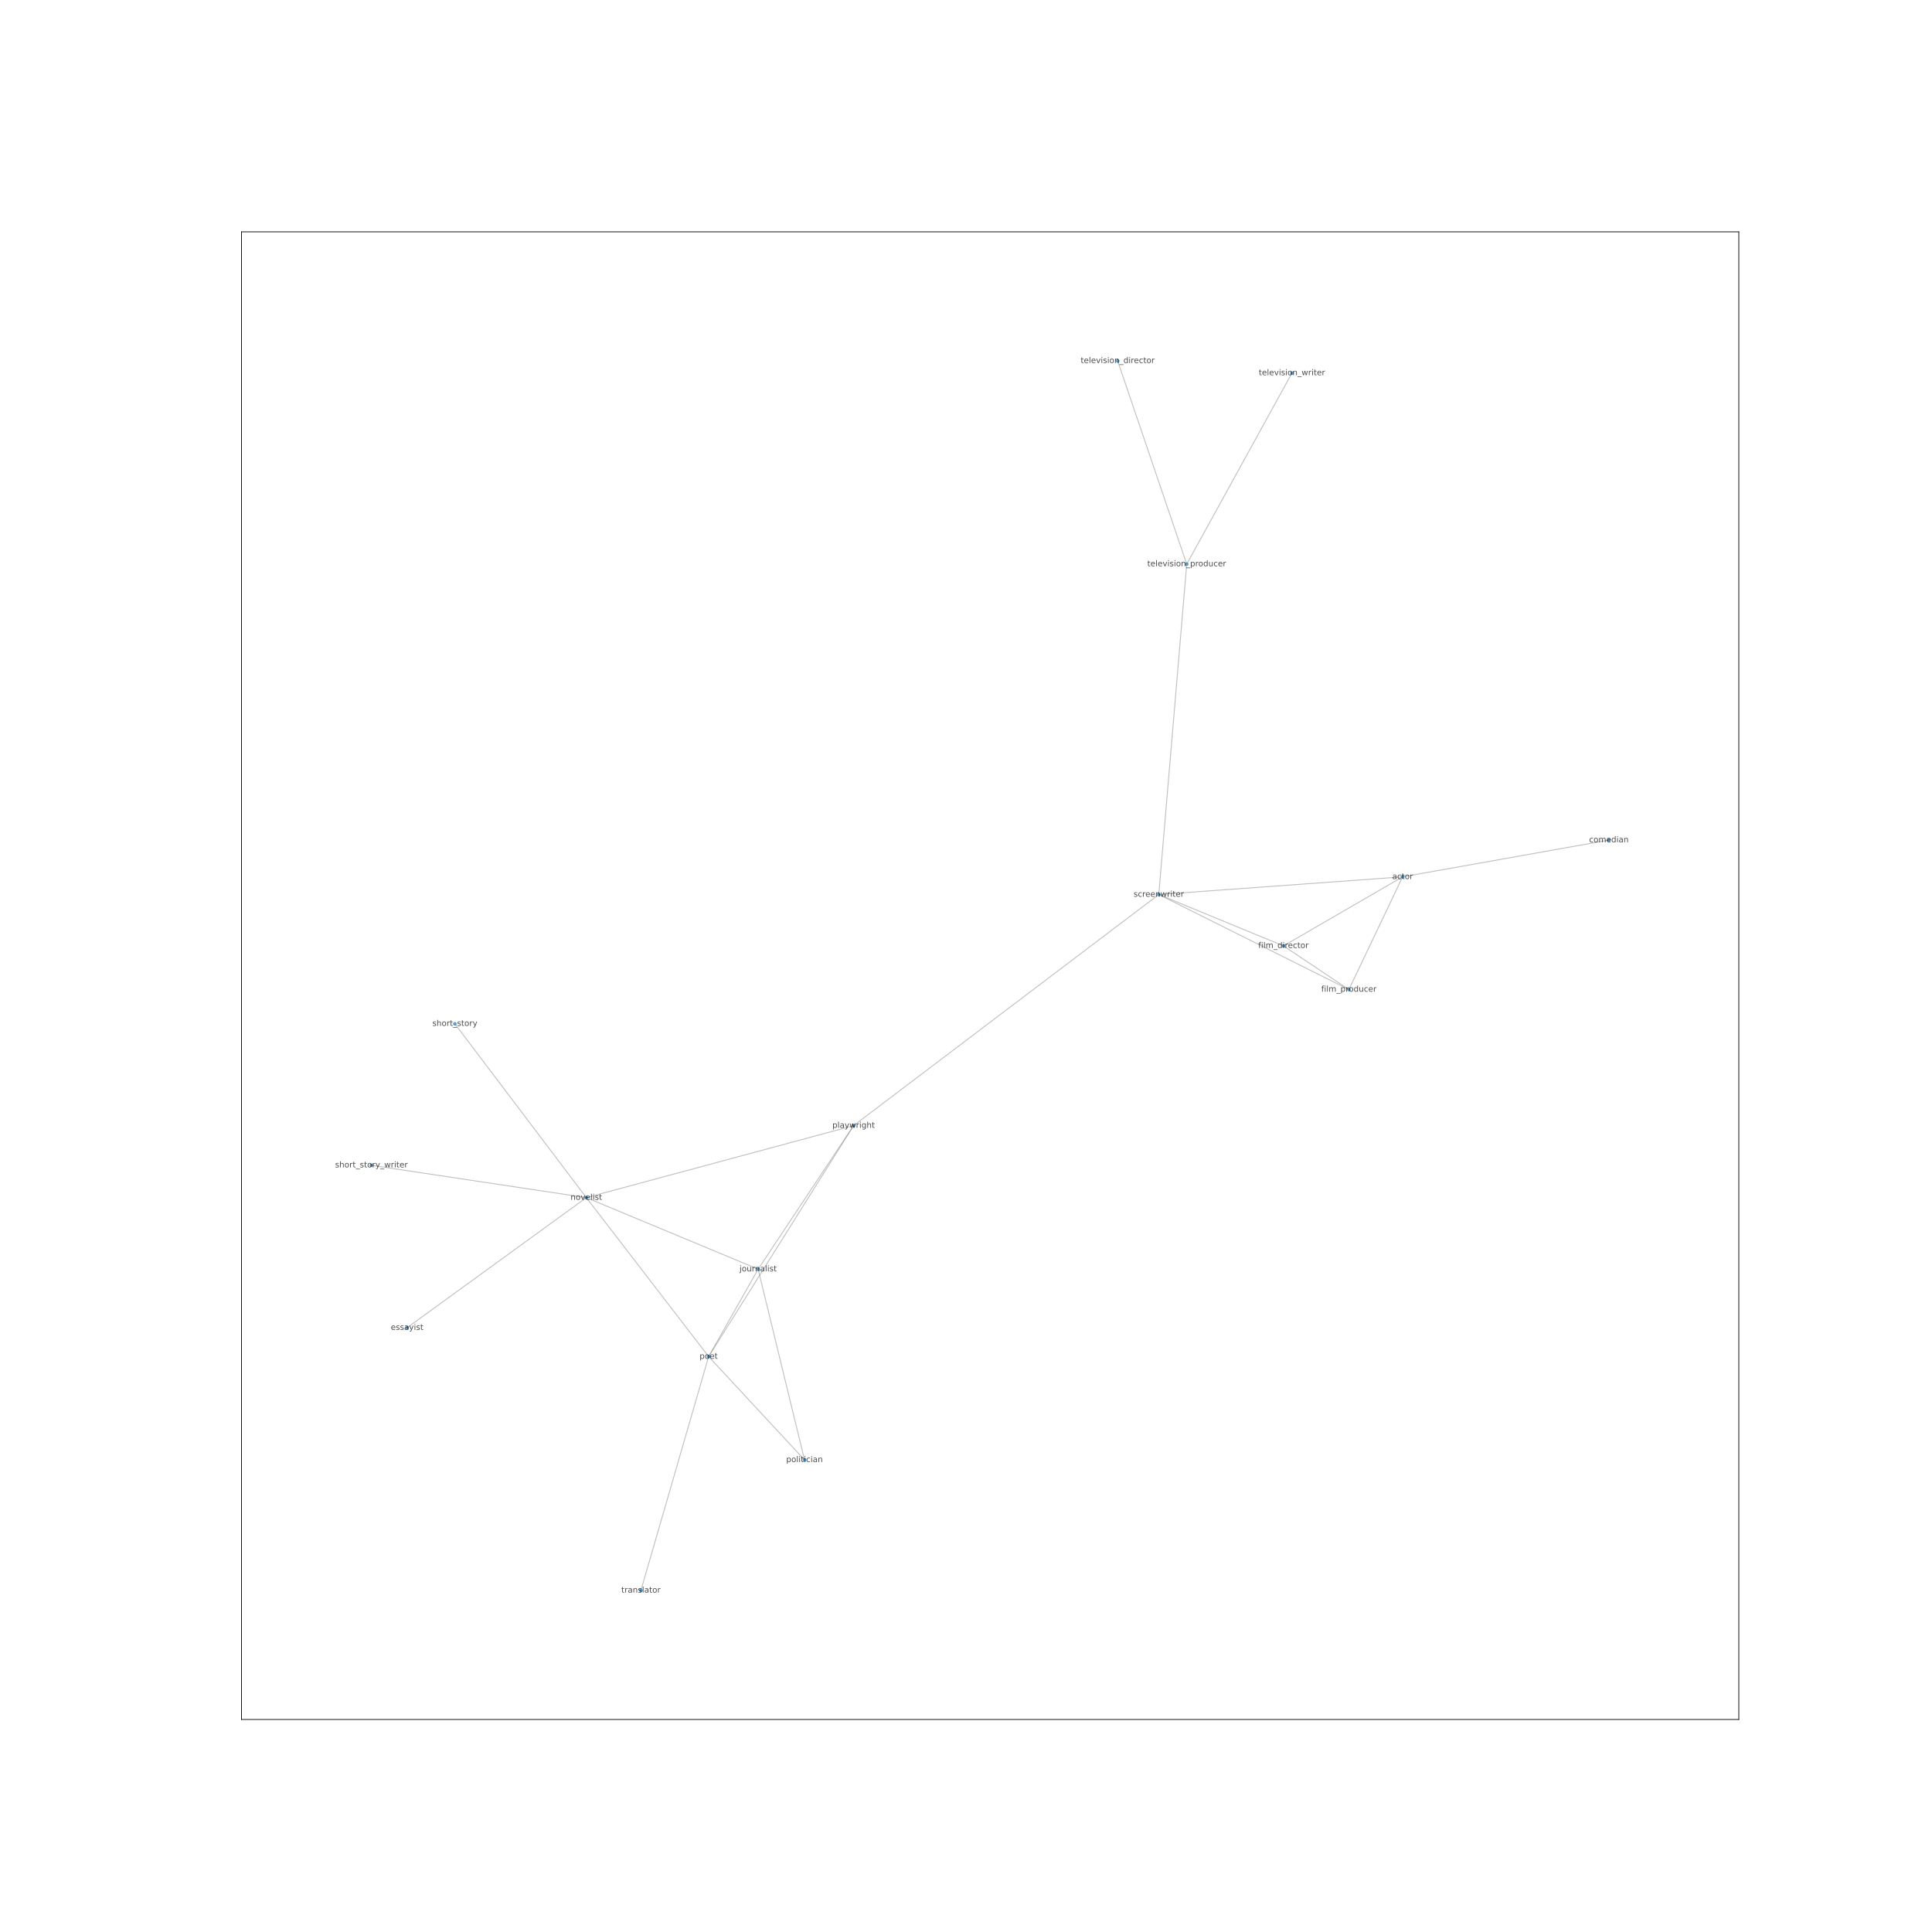
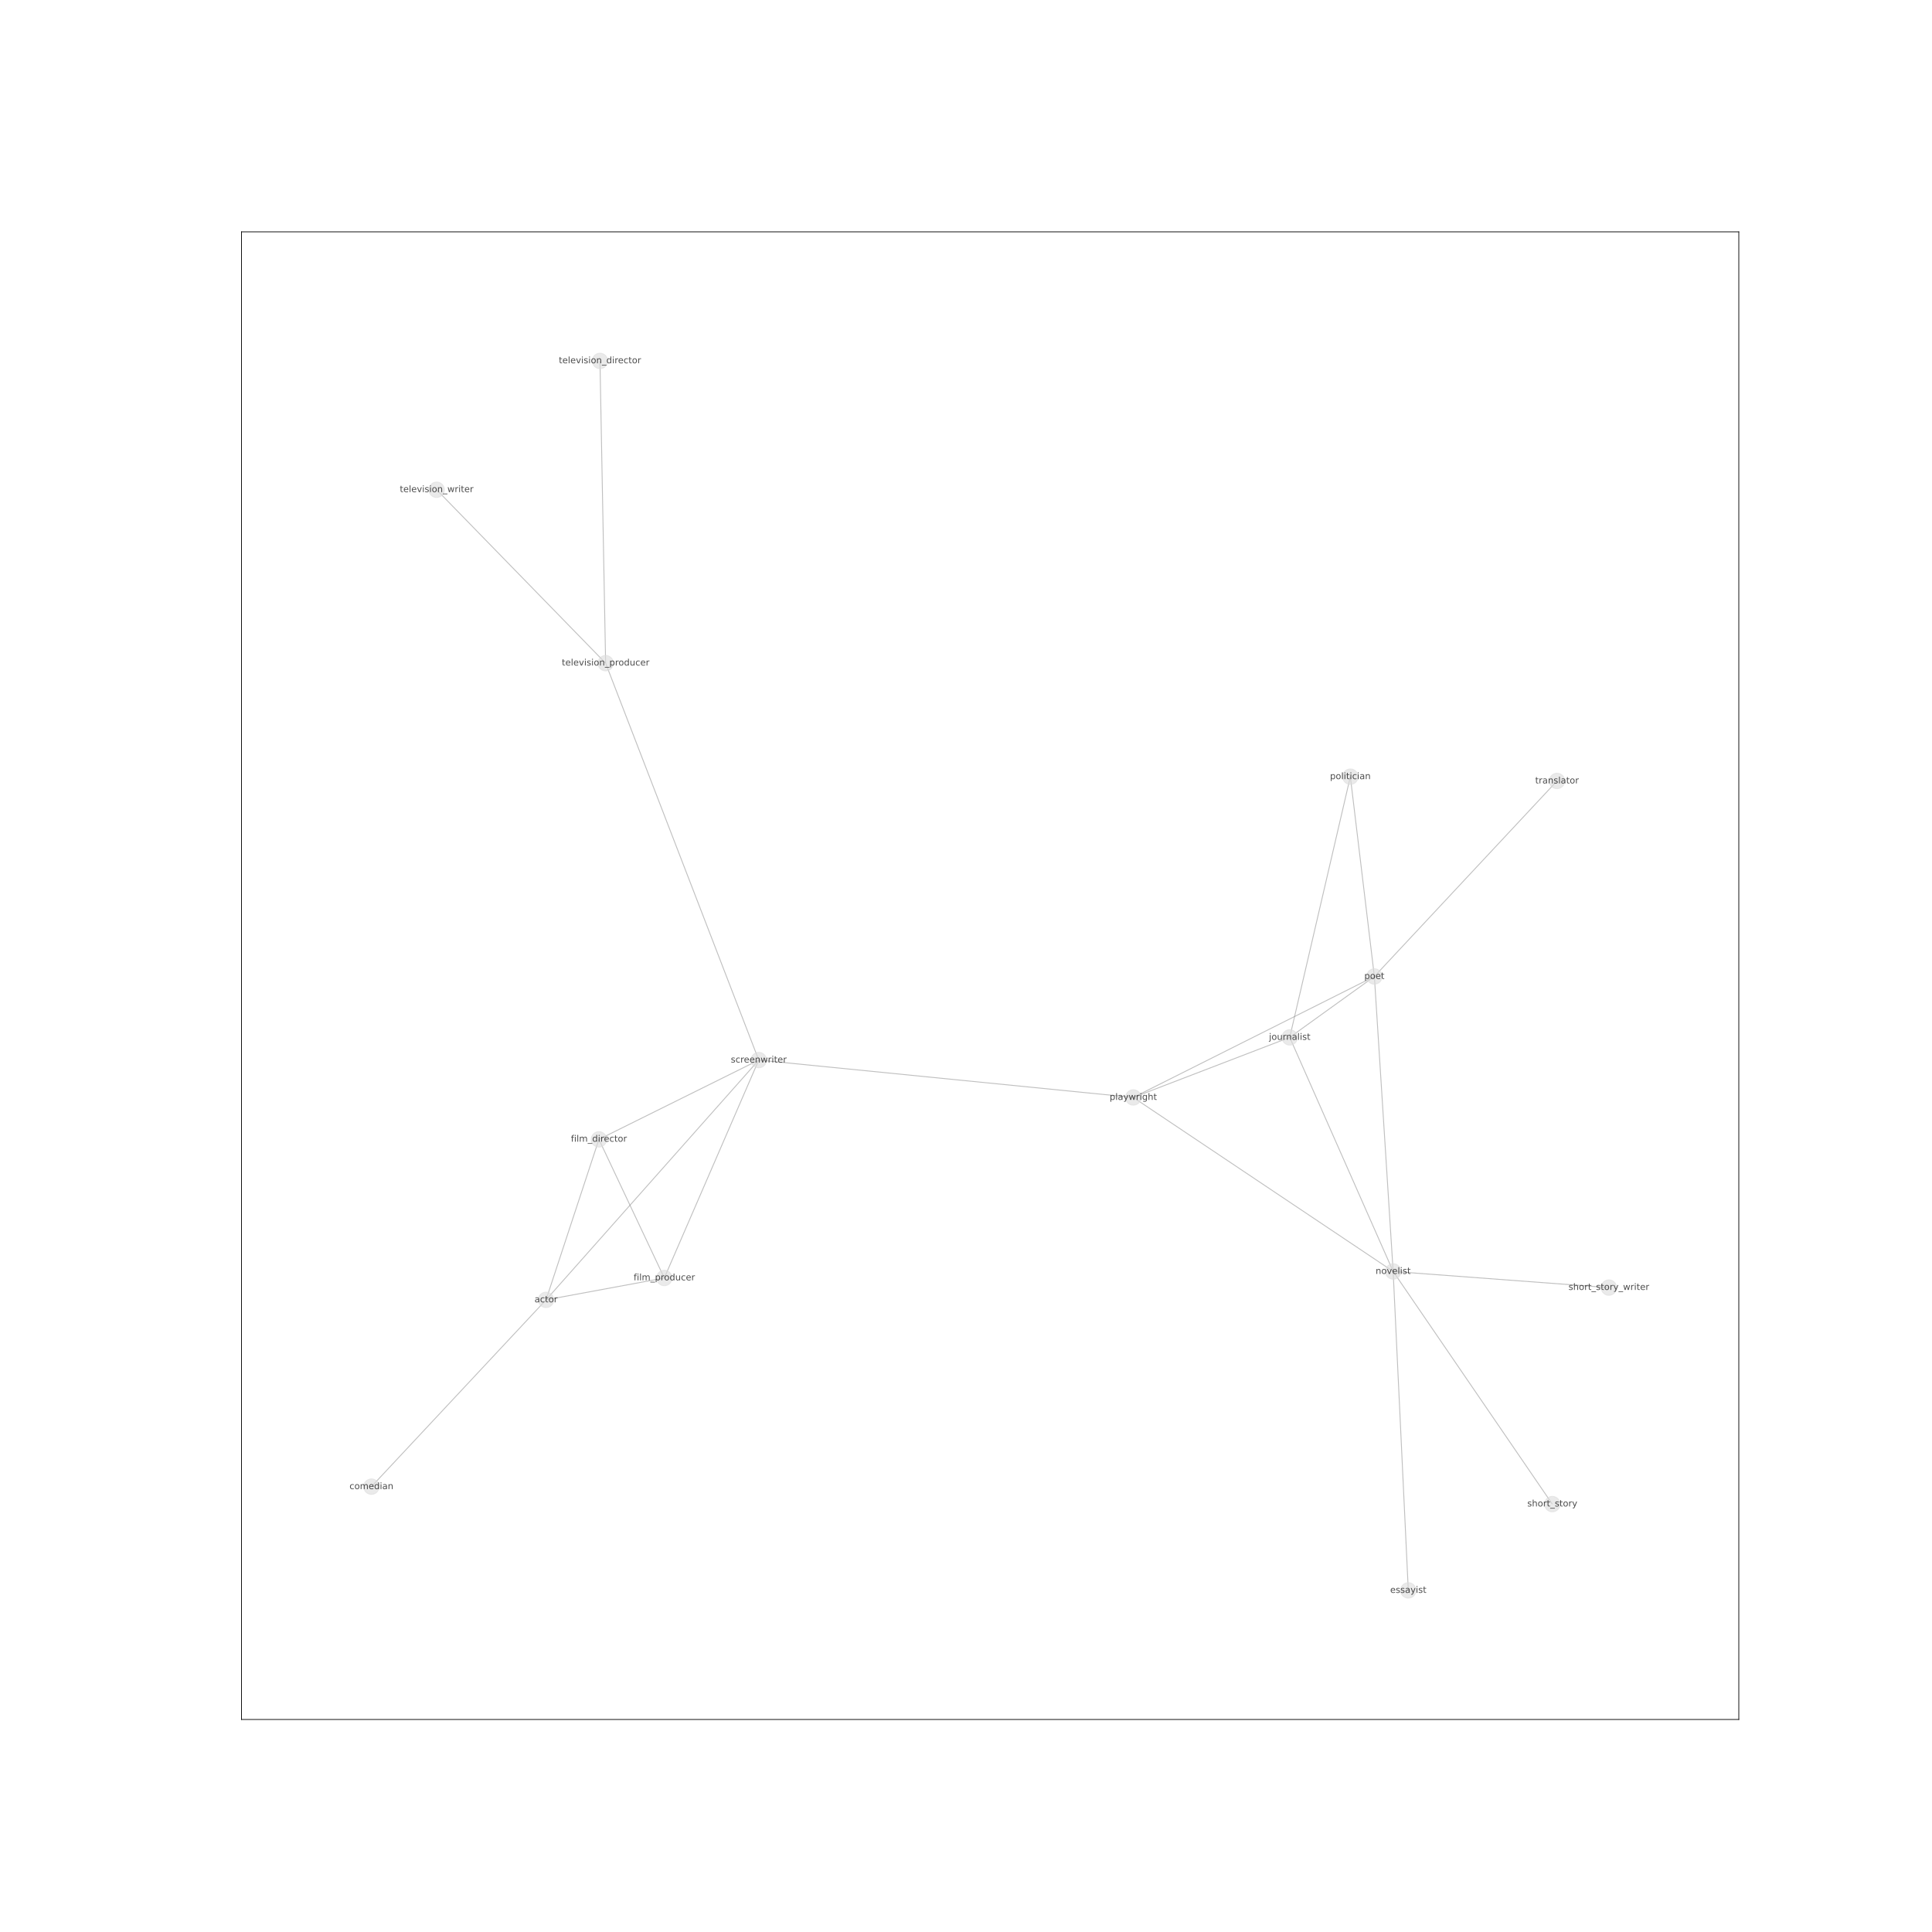
<svg xmlns="http://www.w3.org/2000/svg" xmlns:xlink="http://www.w3.org/1999/xlink" width="2160pt" height="2160pt" viewBox="0 0 2160 2160" version="1.1">
  <defs>
    <style type="text/css">*{stroke-linejoin: round; stroke-linecap: butt}</style>
  </defs>
  <g id="figure_1">
    <g id="patch_1">
      <path d="M 0 2160  L 2160 2160  L 2160 0  L 0 0  z " style="fill: #ffffff" />
    </g>
    <g id="axes_1">
      <g id="patch_2">
        <path d="M 270 1922.4  L 1944 1922.4  L 1944 259.2  L 270 259.2  z " style="fill: #ffffff" />
      </g>
      <g id="LineCollection_1">
-         <path d="M 1434.94 1057.531  L 1508.072 1106.357  " clip-path="url(#p6e360c4bed)" style="fill: none; stroke: #808080; stroke-opacity: 0.5" />
-         <path d="M 1434.94 1057.531  L 1295.529 1000.091  " clip-path="url(#p6e360c4bed)" style="fill: none; stroke: #808080; stroke-opacity: 0.5" />
-         <path d="M 1434.94 1057.531  L 1568.136 980.315  " clip-path="url(#p6e360c4bed)" style="fill: none; stroke: #808080; stroke-opacity: 0.5" />
-         <path d="M 1508.072 1106.357  L 1295.529 1000.091  " clip-path="url(#p6e360c4bed)" style="fill: none; stroke: #808080; stroke-opacity: 0.5" />
-         <path d="M 1508.072 1106.357  L 1568.136 980.315  " clip-path="url(#p6e360c4bed)" style="fill: none; stroke: #808080; stroke-opacity: 0.5" />
-         <path d="M 1295.529 1000.091  L 1326.772 630.739  " clip-path="url(#p6e360c4bed)" style="fill: none; stroke: #808080; stroke-opacity: 0.5" />
-         <path d="M 1295.529 1000.091  L 1568.136 980.315  " clip-path="url(#p6e360c4bed)" style="fill: none; stroke: #808080; stroke-opacity: 0.5" />
-         <path d="M 1295.529 1000.091  L 954.321 1258.455  " clip-path="url(#p6e360c4bed)" style="fill: none; stroke: #808080; stroke-opacity: 0.5" />
-         <path d="M 1568.136 980.315  L 1798.736 939.218  " clip-path="url(#p6e360c4bed)" style="fill: none; stroke: #808080; stroke-opacity: 0.5" />
-         <path d="M 1326.772 630.739  L 1444.402 417.151  " clip-path="url(#p6e360c4bed)" style="fill: none; stroke: #808080; stroke-opacity: 0.5" />
-         <path d="M 1326.772 630.739  L 1249.577 403.527  " clip-path="url(#p6e360c4bed)" style="fill: none; stroke: #808080; stroke-opacity: 0.5" />
-         <path d="M 847.603 1418.947  L 792.259 1516.659  " clip-path="url(#p6e360c4bed)" style="fill: none; stroke: #808080; stroke-opacity: 0.5" />
-         <path d="M 847.603 1418.947  L 655.535 1338.967  " clip-path="url(#p6e360c4bed)" style="fill: none; stroke: #808080; stroke-opacity: 0.5" />
-         <path d="M 847.603 1418.947  L 954.321 1258.455  " clip-path="url(#p6e360c4bed)" style="fill: none; stroke: #808080; stroke-opacity: 0.5" />
-         <path d="M 847.603 1418.947  L 899.452 1632.164  " clip-path="url(#p6e360c4bed)" style="fill: none; stroke: #808080; stroke-opacity: 0.5" />
-         <path d="M 792.259 1516.659  L 954.321 1258.455  " clip-path="url(#p6e360c4bed)" style="fill: none; stroke: #808080; stroke-opacity: 0.5" />
-         <path d="M 792.259 1516.659  L 655.535 1338.967  " clip-path="url(#p6e360c4bed)" style="fill: none; stroke: #808080; stroke-opacity: 0.5" />
-         <path d="M 792.259 1516.659  L 716.566 1778.073  " clip-path="url(#p6e360c4bed)" style="fill: none; stroke: #808080; stroke-opacity: 0.5" />
-         <path d="M 792.259 1516.659  L 899.452 1632.164  " clip-path="url(#p6e360c4bed)" style="fill: none; stroke: #808080; stroke-opacity: 0.5" />
-         <path d="M 954.321 1258.455  L 655.535 1338.967  " clip-path="url(#p6e360c4bed)" style="fill: none; stroke: #808080; stroke-opacity: 0.5" />
-         <path d="M 655.535 1338.967  L 508.553 1144.657  " clip-path="url(#p6e360c4bed)" style="fill: none; stroke: #808080; stroke-opacity: 0.5" />
-         <path d="M 655.535 1338.967  L 455.148 1484.402  " clip-path="url(#p6e360c4bed)" style="fill: none; stroke: #808080; stroke-opacity: 0.5" />
-         <path d="M 655.535 1338.967  L 415.264 1302.821  " clip-path="url(#p6e360c4bed)" style="fill: none; stroke: #808080; stroke-opacity: 0.5" />
+         <path d="M 669.595 1273.812  L 742.703 1428.806  " clip-path="url(#pccbfe7d991)" style="fill: none; stroke: #808080; stroke-opacity: 0.5" />
+         <path d="M 669.595 1273.812  L 848.294 1185.17  " clip-path="url(#pccbfe7d991)" style="fill: none; stroke: #808080; stroke-opacity: 0.5" />
+         <path d="M 669.595 1273.812  L 610.483 1453.256  " clip-path="url(#pccbfe7d991)" style="fill: none; stroke: #808080; stroke-opacity: 0.5" />
+         <path d="M 742.703 1428.806  L 848.294 1185.17  " clip-path="url(#pccbfe7d991)" style="fill: none; stroke: #808080; stroke-opacity: 0.5" />
+         <path d="M 742.703 1428.806  L 610.483 1453.256  " clip-path="url(#pccbfe7d991)" style="fill: none; stroke: #808080; stroke-opacity: 0.5" />
+         <path d="M 848.294 1185.17  L 677.102 741.44  " clip-path="url(#pccbfe7d991)" style="fill: none; stroke: #808080; stroke-opacity: 0.5" />
+         <path d="M 848.294 1185.17  L 610.483 1453.256  " clip-path="url(#pccbfe7d991)" style="fill: none; stroke: #808080; stroke-opacity: 0.5" />
+         <path d="M 848.294 1185.17  L 1267.032 1226.956  " clip-path="url(#pccbfe7d991)" style="fill: none; stroke: #808080; stroke-opacity: 0.5" />
+         <path d="M 610.483 1453.256  L 415.264 1662.095  " clip-path="url(#pccbfe7d991)" style="fill: none; stroke: #808080; stroke-opacity: 0.5" />
+         <path d="M 677.102 741.44  L 488.182 547.569  " clip-path="url(#pccbfe7d991)" style="fill: none; stroke: #808080; stroke-opacity: 0.5" />
+         <path d="M 677.102 741.44  L 670.776 403.527  " clip-path="url(#pccbfe7d991)" style="fill: none; stroke: #808080; stroke-opacity: 0.5" />
+         <path d="M 1441.934 1159.803  L 1536.562 1091.708  " clip-path="url(#pccbfe7d991)" style="fill: none; stroke: #808080; stroke-opacity: 0.5" />
+         <path d="M 1441.934 1159.803  L 1557.558 1421.496  " clip-path="url(#pccbfe7d991)" style="fill: none; stroke: #808080; stroke-opacity: 0.5" />
+         <path d="M 1441.934 1159.803  L 1267.032 1226.956  " clip-path="url(#pccbfe7d991)" style="fill: none; stroke: #808080; stroke-opacity: 0.5" />
+         <path d="M 1441.934 1159.803  L 1509.697 868.333  " clip-path="url(#pccbfe7d991)" style="fill: none; stroke: #808080; stroke-opacity: 0.5" />
+         <path d="M 1536.562 1091.708  L 1267.032 1226.956  " clip-path="url(#pccbfe7d991)" style="fill: none; stroke: #808080; stroke-opacity: 0.5" />
+         <path d="M 1536.562 1091.708  L 1557.558 1421.496  " clip-path="url(#pccbfe7d991)" style="fill: none; stroke: #808080; stroke-opacity: 0.5" />
+         <path d="M 1536.562 1091.708  L 1740.766 873.114  " clip-path="url(#pccbfe7d991)" style="fill: none; stroke: #808080; stroke-opacity: 0.5" />
+         <path d="M 1536.562 1091.708  L 1509.697 868.333  " clip-path="url(#pccbfe7d991)" style="fill: none; stroke: #808080; stroke-opacity: 0.5" />
+         <path d="M 1267.032 1226.956  L 1557.558 1421.496  " clip-path="url(#pccbfe7d991)" style="fill: none; stroke: #808080; stroke-opacity: 0.5" />
+         <path d="M 1557.558 1421.496  L 1735.509 1681.619  " clip-path="url(#pccbfe7d991)" style="fill: none; stroke: #808080; stroke-opacity: 0.5" />
+         <path d="M 1557.558 1421.496  L 1574.495 1778.073  " clip-path="url(#pccbfe7d991)" style="fill: none; stroke: #808080; stroke-opacity: 0.5" />
+         <path d="M 1557.558 1421.496  L 1798.736 1439.546  " clip-path="url(#pccbfe7d991)" style="fill: none; stroke: #808080; stroke-opacity: 0.5" />
      </g>
      <g id="matplotlib.axis_1">
        <g id="xtick_1" />
        <g id="xtick_2" />
        <g id="xtick_3" />
        <g id="xtick_4" />
        <g id="xtick_5" />
-         <g id="xtick_6" />
-         <g id="xtick_7" />
-         <g id="xtick_8" />
-         <g id="xtick_9" />
      </g>
      <g id="matplotlib.axis_2">
        <g id="ytick_1" />
        <g id="ytick_2" />
        <g id="ytick_3" />
        <g id="ytick_4" />
        <g id="ytick_5" />
        <g id="ytick_6" />
        <g id="ytick_7" />
        <g id="ytick_8" />
      </g>
      <g id="PathCollection_1">
        <defs>
-           <path id="mcdedfb388f" d="M 0 1.581  C 0.419 1.581 0.822 1.415 1.118 1.118  C 1.415 0.822 1.581 0.419 1.581 0  C 1.581 -0.419 1.415 -0.822 1.118 -1.118  C 0.822 -1.415 0.419 -1.581 0 -1.581  C -0.419 -1.581 -0.822 -1.415 -1.118 -1.118  C -1.415 -0.822 -1.581 -0.419 -1.581 0  C -1.581 0.419 -1.415 0.822 -1.118 1.118  C -0.822 1.415 -0.419 1.581 0 1.581  z " style="stroke: #1f78b4; stroke-opacity: 0.6" />
+           <path id="m7acb1f454a" d="M 0 8.66  C 2.297 8.66 4.5 7.748 6.124 6.124  C 7.748 4.5 8.66 2.297 8.66 0  C 8.66 -2.297 7.748 -4.5 6.124 -6.124  C 4.5 -7.748 2.297 -8.66 0 -8.66  C -2.297 -8.66 -4.5 -7.748 -6.124 -6.124  C -7.748 -4.5 -8.66 -2.297 -8.66 0  C -8.66 2.297 -7.748 4.5 -6.124 6.124  C -4.5 7.748 -2.297 8.66 0 8.66  z " style="stroke: #dcdcdc; stroke-opacity: 0.6" />
        </defs>
-         <g clip-path="url(#p6e360c4bed)">
-           <use xlink:href="#mcdedfb388f" x="1434.94" y="1057.531" style="fill: #1f78b4; fill-opacity: 0.6; stroke: #1f78b4; stroke-opacity: 0.6" />
-           <use xlink:href="#mcdedfb388f" x="1508.072" y="1106.357" style="fill: #1f78b4; fill-opacity: 0.6; stroke: #1f78b4; stroke-opacity: 0.6" />
-           <use xlink:href="#mcdedfb388f" x="1295.529" y="1000.091" style="fill: #1f78b4; fill-opacity: 0.6; stroke: #1f78b4; stroke-opacity: 0.6" />
-           <use xlink:href="#mcdedfb388f" x="1568.136" y="980.315" style="fill: #1f78b4; fill-opacity: 0.6; stroke: #1f78b4; stroke-opacity: 0.6" />
-           <use xlink:href="#mcdedfb388f" x="1326.772" y="630.739" style="fill: #1f78b4; fill-opacity: 0.6; stroke: #1f78b4; stroke-opacity: 0.6" />
-           <use xlink:href="#mcdedfb388f" x="1444.402" y="417.151" style="fill: #1f78b4; fill-opacity: 0.6; stroke: #1f78b4; stroke-opacity: 0.6" />
-           <use xlink:href="#mcdedfb388f" x="847.603" y="1418.947" style="fill: #1f78b4; fill-opacity: 0.6; stroke: #1f78b4; stroke-opacity: 0.6" />
-           <use xlink:href="#mcdedfb388f" x="792.259" y="1516.659" style="fill: #1f78b4; fill-opacity: 0.6; stroke: #1f78b4; stroke-opacity: 0.6" />
-           <use xlink:href="#mcdedfb388f" x="954.321" y="1258.455" style="fill: #1f78b4; fill-opacity: 0.6; stroke: #1f78b4; stroke-opacity: 0.6" />
-           <use xlink:href="#mcdedfb388f" x="655.535" y="1338.967" style="fill: #1f78b4; fill-opacity: 0.6; stroke: #1f78b4; stroke-opacity: 0.6" />
-           <use xlink:href="#mcdedfb388f" x="508.553" y="1144.657" style="fill: #1f78b4; fill-opacity: 0.6; stroke: #1f78b4; stroke-opacity: 0.6" />
-           <use xlink:href="#mcdedfb388f" x="1249.577" y="403.527" style="fill: #1f78b4; fill-opacity: 0.6; stroke: #1f78b4; stroke-opacity: 0.6" />
-           <use xlink:href="#mcdedfb388f" x="716.566" y="1778.073" style="fill: #1f78b4; fill-opacity: 0.6; stroke: #1f78b4; stroke-opacity: 0.6" />
-           <use xlink:href="#mcdedfb388f" x="1798.736" y="939.218" style="fill: #1f78b4; fill-opacity: 0.6; stroke: #1f78b4; stroke-opacity: 0.6" />
-           <use xlink:href="#mcdedfb388f" x="455.148" y="1484.402" style="fill: #1f78b4; fill-opacity: 0.6; stroke: #1f78b4; stroke-opacity: 0.6" />
-           <use xlink:href="#mcdedfb388f" x="899.452" y="1632.164" style="fill: #1f78b4; fill-opacity: 0.6; stroke: #1f78b4; stroke-opacity: 0.6" />
-           <use xlink:href="#mcdedfb388f" x="415.264" y="1302.821" style="fill: #1f78b4; fill-opacity: 0.6; stroke: #1f78b4; stroke-opacity: 0.6" />
+         <g clip-path="url(#pccbfe7d991)">
+           <use xlink:href="#m7acb1f454a" x="669.595" y="1273.812" style="fill: #dcdcdc; fill-opacity: 0.6; stroke: #dcdcdc; stroke-opacity: 0.6" />
+           <use xlink:href="#m7acb1f454a" x="742.703" y="1428.806" style="fill: #dcdcdc; fill-opacity: 0.6; stroke: #dcdcdc; stroke-opacity: 0.6" />
+           <use xlink:href="#m7acb1f454a" x="848.294" y="1185.17" style="fill: #dcdcdc; fill-opacity: 0.6; stroke: #dcdcdc; stroke-opacity: 0.6" />
+           <use xlink:href="#m7acb1f454a" x="610.483" y="1453.256" style="fill: #dcdcdc; fill-opacity: 0.6; stroke: #dcdcdc; stroke-opacity: 0.6" />
+           <use xlink:href="#m7acb1f454a" x="677.102" y="741.44" style="fill: #dcdcdc; fill-opacity: 0.6; stroke: #dcdcdc; stroke-opacity: 0.6" />
+           <use xlink:href="#m7acb1f454a" x="488.182" y="547.569" style="fill: #dcdcdc; fill-opacity: 0.6; stroke: #dcdcdc; stroke-opacity: 0.6" />
+           <use xlink:href="#m7acb1f454a" x="1441.934" y="1159.803" style="fill: #dcdcdc; fill-opacity: 0.6; stroke: #dcdcdc; stroke-opacity: 0.6" />
+           <use xlink:href="#m7acb1f454a" x="1536.562" y="1091.708" style="fill: #dcdcdc; fill-opacity: 0.6; stroke: #dcdcdc; stroke-opacity: 0.6" />
+           <use xlink:href="#m7acb1f454a" x="1267.032" y="1226.956" style="fill: #dcdcdc; fill-opacity: 0.6; stroke: #dcdcdc; stroke-opacity: 0.6" />
+           <use xlink:href="#m7acb1f454a" x="1557.558" y="1421.496" style="fill: #dcdcdc; fill-opacity: 0.6; stroke: #dcdcdc; stroke-opacity: 0.6" />
+           <use xlink:href="#m7acb1f454a" x="1735.509" y="1681.619" style="fill: #dcdcdc; fill-opacity: 0.6; stroke: #dcdcdc; stroke-opacity: 0.6" />
+           <use xlink:href="#m7acb1f454a" x="670.776" y="403.527" style="fill: #dcdcdc; fill-opacity: 0.6; stroke: #dcdcdc; stroke-opacity: 0.6" />
+           <use xlink:href="#m7acb1f454a" x="1740.766" y="873.114" style="fill: #dcdcdc; fill-opacity: 0.6; stroke: #dcdcdc; stroke-opacity: 0.6" />
+           <use xlink:href="#m7acb1f454a" x="415.264" y="1662.095" style="fill: #dcdcdc; fill-opacity: 0.6; stroke: #dcdcdc; stroke-opacity: 0.6" />
+           <use xlink:href="#m7acb1f454a" x="1574.495" y="1778.073" style="fill: #dcdcdc; fill-opacity: 0.6; stroke: #dcdcdc; stroke-opacity: 0.6" />
+           <use xlink:href="#m7acb1f454a" x="1509.697" y="868.333" style="fill: #dcdcdc; fill-opacity: 0.6; stroke: #dcdcdc; stroke-opacity: 0.6" />
+           <use xlink:href="#m7acb1f454a" x="1798.736" y="1439.546" style="fill: #dcdcdc; fill-opacity: 0.6; stroke: #dcdcdc; stroke-opacity: 0.6" />
        </g>
      </g>
      <g id="patch_3">
        <path d="M 270 1922.4  L 270 259.2  " style="fill: none; stroke: #000000; stroke-width: 0.8; stroke-linejoin: miter; stroke-linecap: square" />
      </g>
      <g id="patch_4">
        <path d="M 1944 1922.4  L 1944 259.2  " style="fill: none; stroke: #000000; stroke-width: 0.8; stroke-linejoin: miter; stroke-linecap: square" />
      </g>
      <g id="patch_5">
        <path d="M 270 1922.4  L 1944 1922.4  " style="fill: none; stroke: #000000; stroke-width: 0.8; stroke-linejoin: miter; stroke-linecap: square" />
      </g>
      <g id="patch_6">
        <path d="M 270 259.2  L 1944 259.2  " style="fill: none; stroke: #000000; stroke-width: 0.8; stroke-linejoin: miter; stroke-linecap: square" />
      </g>
      <g id="text_1">
-         <g clip-path="url(#p6e360c4bed)">
-           <g style="opacity: 0.7" transform="translate(1406.756 1059.889) scale(0.09 -0.09)">
+         <g clip-path="url(#pccbfe7d991)">
+           <g style="opacity: 0.7" transform="translate(638.2789 1276.432) scale(0.1 -0.1)">
            <defs>
              <path id="DejaVuSans-66" d="M 2375 4863  L 2375 4384  L 1825 4384  Q 1516 4384 1395 4259  Q 1275 4134 1275 3809  L 1275 3500  L 2222 3500  L 2222 3053  L 1275 3053  L 1275 0  L 697 0  L 697 3053  L 147 3053  L 147 3500  L 697 3500  L 697 3744  Q 697 4328 969 4595  Q 1241 4863 1831 4863  L 2375 4863  z " transform="scale(0.015625)" />
              <path id="DejaVuSans-69" d="M 603 3500  L 1178 3500  L 1178 0  L 603 0  L 603 3500  z M 603 4863  L 1178 4863  L 1178 4134  L 603 4134  L 603 4863  z " transform="scale(0.015625)" />
              <path id="DejaVuSans-6c" d="M 603 4863  L 1178 4863  L 1178 0  L 603 0  L 603 4863  z " transform="scale(0.015625)" />
              <path id="DejaVuSans-6d" d="M 3328 2828  Q 3544 3216 3844 3400  Q 4144 3584 4550 3584  Q 5097 3584 5394 3201  Q 5691 2819 5691 2113  L 5691 0  L 5113 0  L 5113 2094  Q 5113 2597 4934 2840  Q 4756 3084 4391 3084  Q 3944 3084 3684 2787  Q 3425 2491 3425 1978  L 3425 0  L 2847 0  L 2847 2094  Q 2847 2600 2669 2842  Q 2491 3084 2119 3084  Q 1678 3084 1418 2786  Q 1159 2488 1159 1978  L 1159 0  L 581 0  L 581 3500  L 1159 3500  L 1159 2956  Q 1356 3278 1631 3431  Q 1906 3584 2284 3584  Q 2666 3584 2933 3390  Q 3200 3197 3328 2828  z " transform="scale(0.015625)" />
              <path id="DejaVuSans-5f" d="M 3263 -1063  L 3263 -1509  L -63 -1509  L -63 -1063  L 3263 -1063  z " transform="scale(0.015625)" />
              <path id="DejaVuSans-64" d="M 2906 2969  L 2906 4863  L 3481 4863  L 3481 0  L 2906 0  L 2906 525  Q 2725 213 2448 61  Q 2172 -91 1784 -91  Q 1150 -91 751 415  Q 353 922 353 1747  Q 353 2572 751 3078  Q 1150 3584 1784 3584  Q 2172 3584 2448 3432  Q 2725 3281 2906 2969  z M 947 1747  Q 947 1113 1208 752  Q 1469 391 1925 391  Q 2381 391 2643 752  Q 2906 1113 2906 1747  Q 2906 2381 2643 2742  Q 2381 3103 1925 3103  Q 1469 3103 1208 2742  Q 947 2381 947 1747  z " transform="scale(0.015625)" />
              <path id="DejaVuSans-72" d="M 2631 2963  Q 2534 3019 2420 3045  Q 2306 3072 2169 3072  Q 1681 3072 1420 2755  Q 1159 2438 1159 1844  L 1159 0  L 581 0  L 581 3500  L 1159 3500  L 1159 2956  Q 1341 3275 1631 3429  Q 1922 3584 2338 3584  Q 2397 3584 2469 3576  Q 2541 3569 2628 3553  L 2631 2963  z " transform="scale(0.015625)" />
              <path id="DejaVuSans-65" d="M 3597 1894  L 3597 1613  L 953 1613  Q 991 1019 1311 708  Q 1631 397 2203 397  Q 2534 397 2845 478  Q 3156 559 3463 722  L 3463 178  Q 3153 47 2828 -22  Q 2503 -91 2169 -91  Q 1331 -91 842 396  Q 353 884 353 1716  Q 353 2575 817 3079  Q 1281 3584 2069 3584  Q 2775 3584 3186 3129  Q 3597 2675 3597 1894  z M 3022 2063  Q 3016 2534 2758 2815  Q 2500 3097 2075 3097  Q 1594 3097 1305 2825  Q 1016 2553 972 2059  L 3022 2063  z " transform="scale(0.015625)" />
              <path id="DejaVuSans-63" d="M 3122 3366  L 3122 2828  Q 2878 2963 2633 3030  Q 2388 3097 2138 3097  Q 1578 3097 1268 2742  Q 959 2388 959 1747  Q 959 1106 1268 751  Q 1578 397 2138 397  Q 2388 397 2633 464  Q 2878 531 3122 666  L 3122 134  Q 2881 22 2623 -34  Q 2366 -91 2075 -91  Q 1284 -91 818 406  Q 353 903 353 1747  Q 353 2603 823 3093  Q 1294 3584 2113 3584  Q 2378 3584 2631 3529  Q 2884 3475 3122 3366  z " transform="scale(0.015625)" />
              <path id="DejaVuSans-74" d="M 1172 4494  L 1172 3500  L 2356 3500  L 2356 3053  L 1172 3053  L 1172 1153  Q 1172 725 1289 603  Q 1406 481 1766 481  L 2356 481  L 2356 0  L 1766 0  Q 1100 0 847 248  Q 594 497 594 1153  L 594 3053  L 172 3053  L 172 3500  L 594 3500  L 594 4494  L 1172 4494  z " transform="scale(0.015625)" />
              <path id="DejaVuSans-6f" d="M 1959 3097  Q 1497 3097 1228 2736  Q 959 2375 959 1747  Q 959 1119 1226 758  Q 1494 397 1959 397  Q 2419 397 2687 759  Q 2956 1122 2956 1747  Q 2956 2369 2687 2733  Q 2419 3097 1959 3097  z M 1959 3584  Q 2709 3584 3137 3096  Q 3566 2609 3566 1747  Q 3566 888 3137 398  Q 2709 -91 1959 -91  Q 1206 -91 779 398  Q 353 888 353 1747  Q 353 2609 779 3096  Q 1206 3584 1959 3584  z " transform="scale(0.015625)" />
            </defs>
            <use xlink:href="#DejaVuSans-66" />
            <use xlink:href="#DejaVuSans-69" x="35.205" />
            <use xlink:href="#DejaVuSans-6c" x="62.988" />
            <use xlink:href="#DejaVuSans-6d" x="90.771" />
            <use xlink:href="#DejaVuSans-5f" x="188.184" />
            <use xlink:href="#DejaVuSans-64" x="238.184" />
            <use xlink:href="#DejaVuSans-69" x="301.66" />
            <use xlink:href="#DejaVuSans-72" x="329.443" />
            <use xlink:href="#DejaVuSans-65" x="368.307" />
            <use xlink:href="#DejaVuSans-63" x="429.83" />
            <use xlink:href="#DejaVuSans-74" x="484.811" />
            <use xlink:href="#DejaVuSans-6f" x="524.02" />
            <use xlink:href="#DejaVuSans-72" x="585.201" />
          </g>
        </g>
      </g>
      <g id="text_2">
-         <g clip-path="url(#p6e360c4bed)">
-           <g style="opacity: 0.7" transform="translate(1477.193 1108.716) scale(0.09 -0.09)">
+         <g clip-path="url(#pccbfe7d991)">
+           <g style="opacity: 0.7" transform="translate(708.3933 1431.427) scale(0.1 -0.1)">
            <defs>
              <path id="DejaVuSans-70" d="M 1159 525  L 1159 -1331  L 581 -1331  L 581 3500  L 1159 3500  L 1159 2969  Q 1341 3281 1617 3432  Q 1894 3584 2278 3584  Q 2916 3584 3314 3078  Q 3713 2572 3713 1747  Q 3713 922 3314 415  Q 2916 -91 2278 -91  Q 1894 -91 1617 61  Q 1341 213 1159 525  z M 3116 1747  Q 3116 2381 2855 2742  Q 2594 3103 2138 3103  Q 1681 3103 1420 2742  Q 1159 2381 1159 1747  Q 1159 1113 1420 752  Q 1681 391 2138 391  Q 2594 391 2855 752  Q 3116 1113 3116 1747  z " transform="scale(0.015625)" />
              <path id="DejaVuSans-75" d="M 544 1381  L 544 3500  L 1119 3500  L 1119 1403  Q 1119 906 1312 657  Q 1506 409 1894 409  Q 2359 409 2629 706  Q 2900 1003 2900 1516  L 2900 3500  L 3475 3500  L 3475 0  L 2900 0  L 2900 538  Q 2691 219 2414 64  Q 2138 -91 1772 -91  Q 1169 -91 856 284  Q 544 659 544 1381  z M 1991 3584  L 1991 3584  z " transform="scale(0.015625)" />
            </defs>
            <use xlink:href="#DejaVuSans-66" />
            <use xlink:href="#DejaVuSans-69" x="35.205" />
            <use xlink:href="#DejaVuSans-6c" x="62.988" />
            <use xlink:href="#DejaVuSans-6d" x="90.771" />
            <use xlink:href="#DejaVuSans-5f" x="188.184" />
            <use xlink:href="#DejaVuSans-70" x="238.184" />
            <use xlink:href="#DejaVuSans-72" x="301.66" />
            <use xlink:href="#DejaVuSans-6f" x="340.523" />
            <use xlink:href="#DejaVuSans-64" x="401.705" />
            <use xlink:href="#DejaVuSans-75" x="465.182" />
            <use xlink:href="#DejaVuSans-63" x="528.561" />
            <use xlink:href="#DejaVuSans-65" x="583.541" />
            <use xlink:href="#DejaVuSans-72" x="645.064" />
          </g>
        </g>
      </g>
      <g id="text_3">
-         <g clip-path="url(#p6e360c4bed)">
-           <g style="opacity: 0.7" transform="translate(1267.409 1002.575) scale(0.09 -0.09)">
+         <g clip-path="url(#pccbfe7d991)">
+           <g style="opacity: 0.7" transform="translate(817.0492 1187.929) scale(0.1 -0.1)">
            <defs>
              <path id="DejaVuSans-73" d="M 2834 3397  L 2834 2853  Q 2591 2978 2328 3040  Q 2066 3103 1784 3103  Q 1356 3103 1142 2972  Q 928 2841 928 2578  Q 928 2378 1081 2264  Q 1234 2150 1697 2047  L 1894 2003  Q 2506 1872 2764 1633  Q 3022 1394 3022 966  Q 3022 478 2636 193  Q 2250 -91 1575 -91  Q 1294 -91 989 -36  Q 684 19 347 128  L 347 722  Q 666 556 975 473  Q 1284 391 1588 391  Q 1994 391 2212 530  Q 2431 669 2431 922  Q 2431 1156 2273 1281  Q 2116 1406 1581 1522  L 1381 1569  Q 847 1681 609 1914  Q 372 2147 372 2553  Q 372 3047 722 3315  Q 1072 3584 1716 3584  Q 2034 3584 2315 3537  Q 2597 3491 2834 3397  z " transform="scale(0.015625)" />
              <path id="DejaVuSans-6e" d="M 3513 2113  L 3513 0  L 2938 0  L 2938 2094  Q 2938 2591 2744 2837  Q 2550 3084 2163 3084  Q 1697 3084 1428 2787  Q 1159 2491 1159 1978  L 1159 0  L 581 0  L 581 3500  L 1159 3500  L 1159 2956  Q 1366 3272 1645 3428  Q 1925 3584 2291 3584  Q 2894 3584 3203 3211  Q 3513 2838 3513 2113  z " transform="scale(0.015625)" />
              <path id="DejaVuSans-77" d="M 269 3500  L 844 3500  L 1563 769  L 2278 3500  L 2956 3500  L 3675 769  L 4391 3500  L 4966 3500  L 4050 0  L 3372 0  L 2619 2869  L 1863 0  L 1184 0  L 269 3500  z " transform="scale(0.015625)" />
            </defs>
            <use xlink:href="#DejaVuSans-73" />
            <use xlink:href="#DejaVuSans-63" x="52.1" />
            <use xlink:href="#DejaVuSans-72" x="107.08" />
            <use xlink:href="#DejaVuSans-65" x="145.943" />
            <use xlink:href="#DejaVuSans-65" x="207.467" />
            <use xlink:href="#DejaVuSans-6e" x="268.99" />
            <use xlink:href="#DejaVuSans-77" x="332.369" />
            <use xlink:href="#DejaVuSans-72" x="414.156" />
            <use xlink:href="#DejaVuSans-69" x="455.27" />
            <use xlink:href="#DejaVuSans-74" x="483.053" />
            <use xlink:href="#DejaVuSans-65" x="522.262" />
            <use xlink:href="#DejaVuSans-72" x="583.785" />
          </g>
        </g>
      </g>
      <g id="text_4">
-         <g clip-path="url(#p6e360c4bed)">
-           <g style="opacity: 0.7" transform="translate(1556.536 982.798) scale(0.09 -0.09)">
+         <g clip-path="url(#pccbfe7d991)">
+           <g style="opacity: 0.7" transform="translate(597.5947 1456.015) scale(0.1 -0.1)">
            <defs>
              <path id="DejaVuSans-61" d="M 2194 1759  Q 1497 1759 1228 1600  Q 959 1441 959 1056  Q 959 750 1161 570  Q 1363 391 1709 391  Q 2188 391 2477 730  Q 2766 1069 2766 1631  L 2766 1759  L 2194 1759  z M 3341 1997  L 3341 0  L 2766 0  L 2766 531  Q 2569 213 2275 61  Q 1981 -91 1556 -91  Q 1019 -91 701 211  Q 384 513 384 1019  Q 384 1609 779 1909  Q 1175 2209 1959 2209  L 2766 2209  L 2766 2266  Q 2766 2663 2505 2880  Q 2244 3097 1772 3097  Q 1472 3097 1187 3025  Q 903 2953 641 2809  L 641 3341  Q 956 3463 1253 3523  Q 1550 3584 1831 3584  Q 2591 3584 2966 3190  Q 3341 2797 3341 1997  z " transform="scale(0.015625)" />
            </defs>
            <use xlink:href="#DejaVuSans-61" />
            <use xlink:href="#DejaVuSans-63" x="61.279" />
            <use xlink:href="#DejaVuSans-74" x="116.26" />
            <use xlink:href="#DejaVuSans-6f" x="155.469" />
            <use xlink:href="#DejaVuSans-72" x="216.65" />
          </g>
        </g>
      </g>
      <g id="text_5">
-         <g clip-path="url(#p6e360c4bed)">
-           <g style="opacity: 0.7" transform="translate(1282.696 633.0975) scale(0.09 -0.09)">
+         <g clip-path="url(#pccbfe7d991)">
+           <g style="opacity: 0.7" transform="translate(628.1282 744.0606) scale(0.1 -0.1)">
            <defs>
              <path id="DejaVuSans-76" d="M 191 3500  L 800 3500  L 1894 563  L 2988 3500  L 3597 3500  L 2284 0  L 1503 0  L 191 3500  z " transform="scale(0.015625)" />
            </defs>
            <use xlink:href="#DejaVuSans-74" />
            <use xlink:href="#DejaVuSans-65" x="39.209" />
            <use xlink:href="#DejaVuSans-6c" x="100.732" />
            <use xlink:href="#DejaVuSans-65" x="128.516" />
            <use xlink:href="#DejaVuSans-76" x="190.039" />
            <use xlink:href="#DejaVuSans-69" x="249.219" />
            <use xlink:href="#DejaVuSans-73" x="277.002" />
            <use xlink:href="#DejaVuSans-69" x="329.102" />
            <use xlink:href="#DejaVuSans-6f" x="356.885" />
            <use xlink:href="#DejaVuSans-6e" x="418.066" />
            <use xlink:href="#DejaVuSans-5f" x="481.445" />
            <use xlink:href="#DejaVuSans-70" x="531.445" />
            <use xlink:href="#DejaVuSans-72" x="594.922" />
            <use xlink:href="#DejaVuSans-6f" x="633.785" />
            <use xlink:href="#DejaVuSans-64" x="694.967" />
            <use xlink:href="#DejaVuSans-75" x="758.443" />
            <use xlink:href="#DejaVuSans-63" x="821.822" />
            <use xlink:href="#DejaVuSans-65" x="876.803" />
            <use xlink:href="#DejaVuSans-72" x="938.326" />
          </g>
        </g>
      </g>
      <g id="text_6">
-         <g clip-path="url(#p6e360c4bed)">
-           <g style="opacity: 0.7" transform="translate(1407.323 419.5096) scale(0.09 -0.09)">
+         <g clip-path="url(#pccbfe7d991)">
+           <g style="opacity: 0.7" transform="translate(446.9835 550.1894) scale(0.1 -0.1)">
            <use xlink:href="#DejaVuSans-74" />
            <use xlink:href="#DejaVuSans-65" x="39.209" />
            <use xlink:href="#DejaVuSans-6c" x="100.732" />
            <use xlink:href="#DejaVuSans-65" x="128.516" />
            <use xlink:href="#DejaVuSans-76" x="190.039" />
            <use xlink:href="#DejaVuSans-69" x="249.219" />
            <use xlink:href="#DejaVuSans-73" x="277.002" />
            <use xlink:href="#DejaVuSans-69" x="329.102" />
            <use xlink:href="#DejaVuSans-6f" x="356.885" />
            <use xlink:href="#DejaVuSans-6e" x="418.066" />
            <use xlink:href="#DejaVuSans-5f" x="481.445" />
            <use xlink:href="#DejaVuSans-77" x="531.445" />
            <use xlink:href="#DejaVuSans-72" x="613.232" />
            <use xlink:href="#DejaVuSans-69" x="654.346" />
            <use xlink:href="#DejaVuSans-74" x="682.129" />
            <use xlink:href="#DejaVuSans-65" x="721.338" />
            <use xlink:href="#DejaVuSans-72" x="782.861" />
          </g>
        </g>
      </g>
      <g id="text_7">
-         <g clip-path="url(#p6e360c4bed)">
-           <g style="opacity: 0.7" transform="translate(826.7583 1421.431) scale(0.09 -0.09)">
+         <g clip-path="url(#pccbfe7d991)">
+           <g style="opacity: 0.7" transform="translate(1418.773 1162.562) scale(0.1 -0.1)">
            <defs>
              <path id="DejaVuSans-6a" d="M 603 3500  L 1178 3500  L 1178 -63  Q 1178 -731 923 -1031  Q 669 -1331 103 -1331  L -116 -1331  L -116 -844  L 38 -844  Q 366 -844 484 -692  Q 603 -541 603 -63  L 603 3500  z M 603 4863  L 1178 4863  L 1178 4134  L 603 4134  L 603 4863  z " transform="scale(0.015625)" />
            </defs>
            <use xlink:href="#DejaVuSans-6a" />
            <use xlink:href="#DejaVuSans-6f" x="27.783" />
            <use xlink:href="#DejaVuSans-75" x="88.965" />
            <use xlink:href="#DejaVuSans-72" x="152.344" />
            <use xlink:href="#DejaVuSans-6e" x="191.707" />
            <use xlink:href="#DejaVuSans-61" x="255.086" />
            <use xlink:href="#DejaVuSans-6c" x="316.365" />
            <use xlink:href="#DejaVuSans-69" x="344.148" />
            <use xlink:href="#DejaVuSans-73" x="371.932" />
            <use xlink:href="#DejaVuSans-74" x="424.031" />
          </g>
        </g>
      </g>
      <g id="text_8">
-         <g clip-path="url(#p6e360c4bed)">
-           <g style="opacity: 0.7" transform="translate(782.1153 1519.143) scale(0.09 -0.09)">
+         <g clip-path="url(#pccbfe7d991)">
+           <g style="opacity: 0.7" transform="translate(1525.292 1094.467) scale(0.1 -0.1)">
            <use xlink:href="#DejaVuSans-70" />
            <use xlink:href="#DejaVuSans-6f" x="63.477" />
            <use xlink:href="#DejaVuSans-65" x="124.658" />
            <use xlink:href="#DejaVuSans-74" x="186.182" />
          </g>
        </g>
      </g>
      <g id="text_9">
-         <g clip-path="url(#p6e360c4bed)">
-           <g style="opacity: 0.7" transform="translate(930.5398 1260.939) scale(0.09 -0.09)">
+         <g clip-path="url(#pccbfe7d991)">
+           <g style="opacity: 0.7" transform="translate(1240.608 1229.715) scale(0.1 -0.1)">
            <defs>
              <path id="DejaVuSans-79" d="M 2059 -325  Q 1816 -950 1584 -1140  Q 1353 -1331 966 -1331  L 506 -1331  L 506 -850  L 844 -850  Q 1081 -850 1212 -737  Q 1344 -625 1503 -206  L 1606 56  L 191 3500  L 800 3500  L 1894 763  L 2988 3500  L 3597 3500  L 2059 -325  z " transform="scale(0.015625)" />
              <path id="DejaVuSans-67" d="M 2906 1791  Q 2906 2416 2648 2759  Q 2391 3103 1925 3103  Q 1463 3103 1205 2759  Q 947 2416 947 1791  Q 947 1169 1205 825  Q 1463 481 1925 481  Q 2391 481 2648 825  Q 2906 1169 2906 1791  z M 3481 434  Q 3481 -459 3084 -895  Q 2688 -1331 1869 -1331  Q 1566 -1331 1297 -1286  Q 1028 -1241 775 -1147  L 775 -588  Q 1028 -725 1275 -790  Q 1522 -856 1778 -856  Q 2344 -856 2625 -561  Q 2906 -266 2906 331  L 2906 616  Q 2728 306 2450 153  Q 2172 0 1784 0  Q 1141 0 747 490  Q 353 981 353 1791  Q 353 2603 747 3093  Q 1141 3584 1784 3584  Q 2172 3584 2450 3431  Q 2728 3278 2906 2969  L 2906 3500  L 3481 3500  L 3481 434  z " transform="scale(0.015625)" />
              <path id="DejaVuSans-68" d="M 3513 2113  L 3513 0  L 2938 0  L 2938 2094  Q 2938 2591 2744 2837  Q 2550 3084 2163 3084  Q 1697 3084 1428 2787  Q 1159 2491 1159 1978  L 1159 0  L 581 0  L 581 4863  L 1159 4863  L 1159 2956  Q 1366 3272 1645 3428  Q 1925 3584 2291 3584  Q 2894 3584 3203 3211  Q 3513 2838 3513 2113  z " transform="scale(0.015625)" />
            </defs>
            <use xlink:href="#DejaVuSans-70" />
            <use xlink:href="#DejaVuSans-6c" x="63.477" />
            <use xlink:href="#DejaVuSans-61" x="91.26" />
            <use xlink:href="#DejaVuSans-79" x="152.539" />
            <use xlink:href="#DejaVuSans-77" x="211.719" />
            <use xlink:href="#DejaVuSans-72" x="293.506" />
            <use xlink:href="#DejaVuSans-69" x="334.619" />
            <use xlink:href="#DejaVuSans-67" x="362.402" />
            <use xlink:href="#DejaVuSans-68" x="425.879" />
            <use xlink:href="#DejaVuSans-74" x="489.258" />
          </g>
        </g>
      </g>
      <g id="text_10">
-         <g clip-path="url(#p6e360c4bed)">
-           <g style="opacity: 0.7" transform="translate(637.8891 1341.451) scale(0.09 -0.09)">
+         <g clip-path="url(#pccbfe7d991)">
+           <g style="opacity: 0.7" transform="translate(1537.951 1424.255) scale(0.1 -0.1)">
            <use xlink:href="#DejaVuSans-6e" />
            <use xlink:href="#DejaVuSans-6f" x="63.379" />
            <use xlink:href="#DejaVuSans-76" x="124.561" />
            <use xlink:href="#DejaVuSans-65" x="183.74" />
            <use xlink:href="#DejaVuSans-6c" x="245.264" />
            <use xlink:href="#DejaVuSans-69" x="273.047" />
            <use xlink:href="#DejaVuSans-73" x="300.83" />
            <use xlink:href="#DejaVuSans-74" x="352.93" />
          </g>
        </g>
      </g>
      <g id="text_11">
-         <g clip-path="url(#p6e360c4bed)">
-           <g style="opacity: 0.7" transform="translate(483.3644 1147.015) scale(0.09 -0.09)">
+         <g clip-path="url(#pccbfe7d991)">
+           <g style="opacity: 0.7" transform="translate(1707.522 1684.239) scale(0.1 -0.1)">
            <use xlink:href="#DejaVuSans-73" />
            <use xlink:href="#DejaVuSans-68" x="52.1" />
            <use xlink:href="#DejaVuSans-6f" x="115.479" />
            <use xlink:href="#DejaVuSans-72" x="176.66" />
            <use xlink:href="#DejaVuSans-74" x="217.773" />
            <use xlink:href="#DejaVuSans-5f" x="256.982" />
            <use xlink:href="#DejaVuSans-73" x="306.982" />
            <use xlink:href="#DejaVuSans-74" x="359.082" />
            <use xlink:href="#DejaVuSans-6f" x="398.291" />
            <use xlink:href="#DejaVuSans-72" x="459.473" />
            <use xlink:href="#DejaVuSans-79" x="500.586" />
          </g>
        </g>
      </g>
      <g id="text_12">
-         <g clip-path="url(#p6e360c4bed)">
-           <g style="opacity: 0.7" transform="translate(1208.196 405.8856) scale(0.09 -0.09)">
+         <g clip-path="url(#pccbfe7d991)">
+           <g style="opacity: 0.7" transform="translate(624.7965 406.1476) scale(0.1 -0.1)">
            <use xlink:href="#DejaVuSans-74" />
            <use xlink:href="#DejaVuSans-65" x="39.209" />
            <use xlink:href="#DejaVuSans-6c" x="100.732" />
            <use xlink:href="#DejaVuSans-65" x="128.516" />
            <use xlink:href="#DejaVuSans-76" x="190.039" />
            <use xlink:href="#DejaVuSans-69" x="249.219" />
            <use xlink:href="#DejaVuSans-73" x="277.002" />
            <use xlink:href="#DejaVuSans-69" x="329.102" />
            <use xlink:href="#DejaVuSans-6f" x="356.885" />
            <use xlink:href="#DejaVuSans-6e" x="418.066" />
            <use xlink:href="#DejaVuSans-5f" x="481.445" />
            <use xlink:href="#DejaVuSans-64" x="531.445" />
            <use xlink:href="#DejaVuSans-69" x="594.922" />
            <use xlink:href="#DejaVuSans-72" x="622.705" />
            <use xlink:href="#DejaVuSans-65" x="661.568" />
            <use xlink:href="#DejaVuSans-63" x="723.092" />
            <use xlink:href="#DejaVuSans-74" x="778.072" />
            <use xlink:href="#DejaVuSans-6f" x="817.281" />
            <use xlink:href="#DejaVuSans-72" x="878.463" />
          </g>
        </g>
      </g>
      <g id="text_13">
-         <g clip-path="url(#p6e360c4bed)">
-           <g style="opacity: 0.7" transform="translate(694.6229 1780.556) scale(0.09 -0.09)">
+         <g clip-path="url(#pccbfe7d991)">
+           <g style="opacity: 0.7" transform="translate(1716.385 875.8738) scale(0.1 -0.1)">
            <use xlink:href="#DejaVuSans-74" />
            <use xlink:href="#DejaVuSans-72" x="39.209" />
            <use xlink:href="#DejaVuSans-61" x="80.322" />
            <use xlink:href="#DejaVuSans-6e" x="141.602" />
            <use xlink:href="#DejaVuSans-73" x="204.98" />
            <use xlink:href="#DejaVuSans-6c" x="257.08" />
            <use xlink:href="#DejaVuSans-61" x="284.863" />
            <use xlink:href="#DejaVuSans-74" x="346.143" />
            <use xlink:href="#DejaVuSans-6f" x="385.352" />
            <use xlink:href="#DejaVuSans-72" x="446.533" />
          </g>
        </g>
      </g>
      <g id="text_14">
-         <g clip-path="url(#p6e360c4bed)">
-           <g style="opacity: 0.7" transform="translate(1776.639 941.7014) scale(0.09 -0.09)">
+         <g clip-path="url(#pccbfe7d991)">
+           <g style="opacity: 0.7" transform="translate(390.7129 1664.854) scale(0.1 -0.1)">
            <use xlink:href="#DejaVuSans-63" />
            <use xlink:href="#DejaVuSans-6f" x="54.98" />
            <use xlink:href="#DejaVuSans-6d" x="116.162" />
            <use xlink:href="#DejaVuSans-65" x="213.574" />
            <use xlink:href="#DejaVuSans-64" x="275.098" />
            <use xlink:href="#DejaVuSans-69" x="338.574" />
            <use xlink:href="#DejaVuSans-61" x="366.357" />
            <use xlink:href="#DejaVuSans-6e" x="427.637" />
          </g>
        </g>
      </g>
      <g id="text_15">
-         <g clip-path="url(#p6e360c4bed)">
-           <g style="opacity: 0.7" transform="translate(436.9109 1486.886) scale(0.09 -0.09)">
+         <g clip-path="url(#pccbfe7d991)">
+           <g style="opacity: 0.7" transform="translate(1554.232 1780.832) scale(0.1 -0.1)">
            <use xlink:href="#DejaVuSans-65" />
            <use xlink:href="#DejaVuSans-73" x="61.523" />
            <use xlink:href="#DejaVuSans-73" x="113.623" />
            <use xlink:href="#DejaVuSans-61" x="165.723" />
            <use xlink:href="#DejaVuSans-79" x="227.002" />
            <use xlink:href="#DejaVuSans-69" x="286.182" />
            <use xlink:href="#DejaVuSans-73" x="313.965" />
            <use xlink:href="#DejaVuSans-74" x="366.064" />
          </g>
        </g>
      </g>
      <g id="text_16">
-         <g clip-path="url(#p6e360c4bed)">
-           <g style="opacity: 0.7" transform="translate(878.9933 1634.647) scale(0.09 -0.09)">
+         <g clip-path="url(#pccbfe7d991)">
+           <g style="opacity: 0.7" transform="translate(1486.965 871.0927) scale(0.1 -0.1)">
            <use xlink:href="#DejaVuSans-70" />
            <use xlink:href="#DejaVuSans-6f" x="63.477" />
            <use xlink:href="#DejaVuSans-6c" x="124.658" />
            <use xlink:href="#DejaVuSans-69" x="152.441" />
            <use xlink:href="#DejaVuSans-74" x="180.225" />
            <use xlink:href="#DejaVuSans-69" x="219.434" />
            <use xlink:href="#DejaVuSans-63" x="247.217" />
            <use xlink:href="#DejaVuSans-69" x="302.197" />
            <use xlink:href="#DejaVuSans-61" x="329.98" />
            <use xlink:href="#DejaVuSans-6e" x="391.26" />
          </g>
        </g>
      </g>
      <g id="text_17">
-         <g clip-path="url(#p6e360c4bed)">
-           <g style="opacity: 0.7" transform="translate(374.6625 1305.179) scale(0.09 -0.09)">
+         <g clip-path="url(#pccbfe7d991)">
+           <g style="opacity: 0.7" transform="translate(1753.622 1442.167) scale(0.1 -0.1)">
            <use xlink:href="#DejaVuSans-73" />
            <use xlink:href="#DejaVuSans-68" x="52.1" />
            <use xlink:href="#DejaVuSans-6f" x="115.479" />
            <use xlink:href="#DejaVuSans-72" x="176.66" />
            <use xlink:href="#DejaVuSans-74" x="217.773" />
            <use xlink:href="#DejaVuSans-5f" x="256.982" />
            <use xlink:href="#DejaVuSans-73" x="306.982" />
            <use xlink:href="#DejaVuSans-74" x="359.082" />
            <use xlink:href="#DejaVuSans-6f" x="398.291" />
            <use xlink:href="#DejaVuSans-72" x="459.473" />
            <use xlink:href="#DejaVuSans-79" x="500.586" />
            <use xlink:href="#DejaVuSans-5f" x="559.766" />
            <use xlink:href="#DejaVuSans-77" x="609.766" />
            <use xlink:href="#DejaVuSans-72" x="691.553" />
            <use xlink:href="#DejaVuSans-69" x="732.666" />
            <use xlink:href="#DejaVuSans-74" x="760.449" />
            <use xlink:href="#DejaVuSans-65" x="799.658" />
            <use xlink:href="#DejaVuSans-72" x="861.182" />
          </g>
        </g>
      </g>
    </g>
  </g>
  <defs>
-     <clipPath id="p6e360c4bed">
+     <clipPath id="pccbfe7d991">
      <rect x="270" y="259.2" width="1674" height="1663.2" />
    </clipPath>
  </defs>
</svg>
